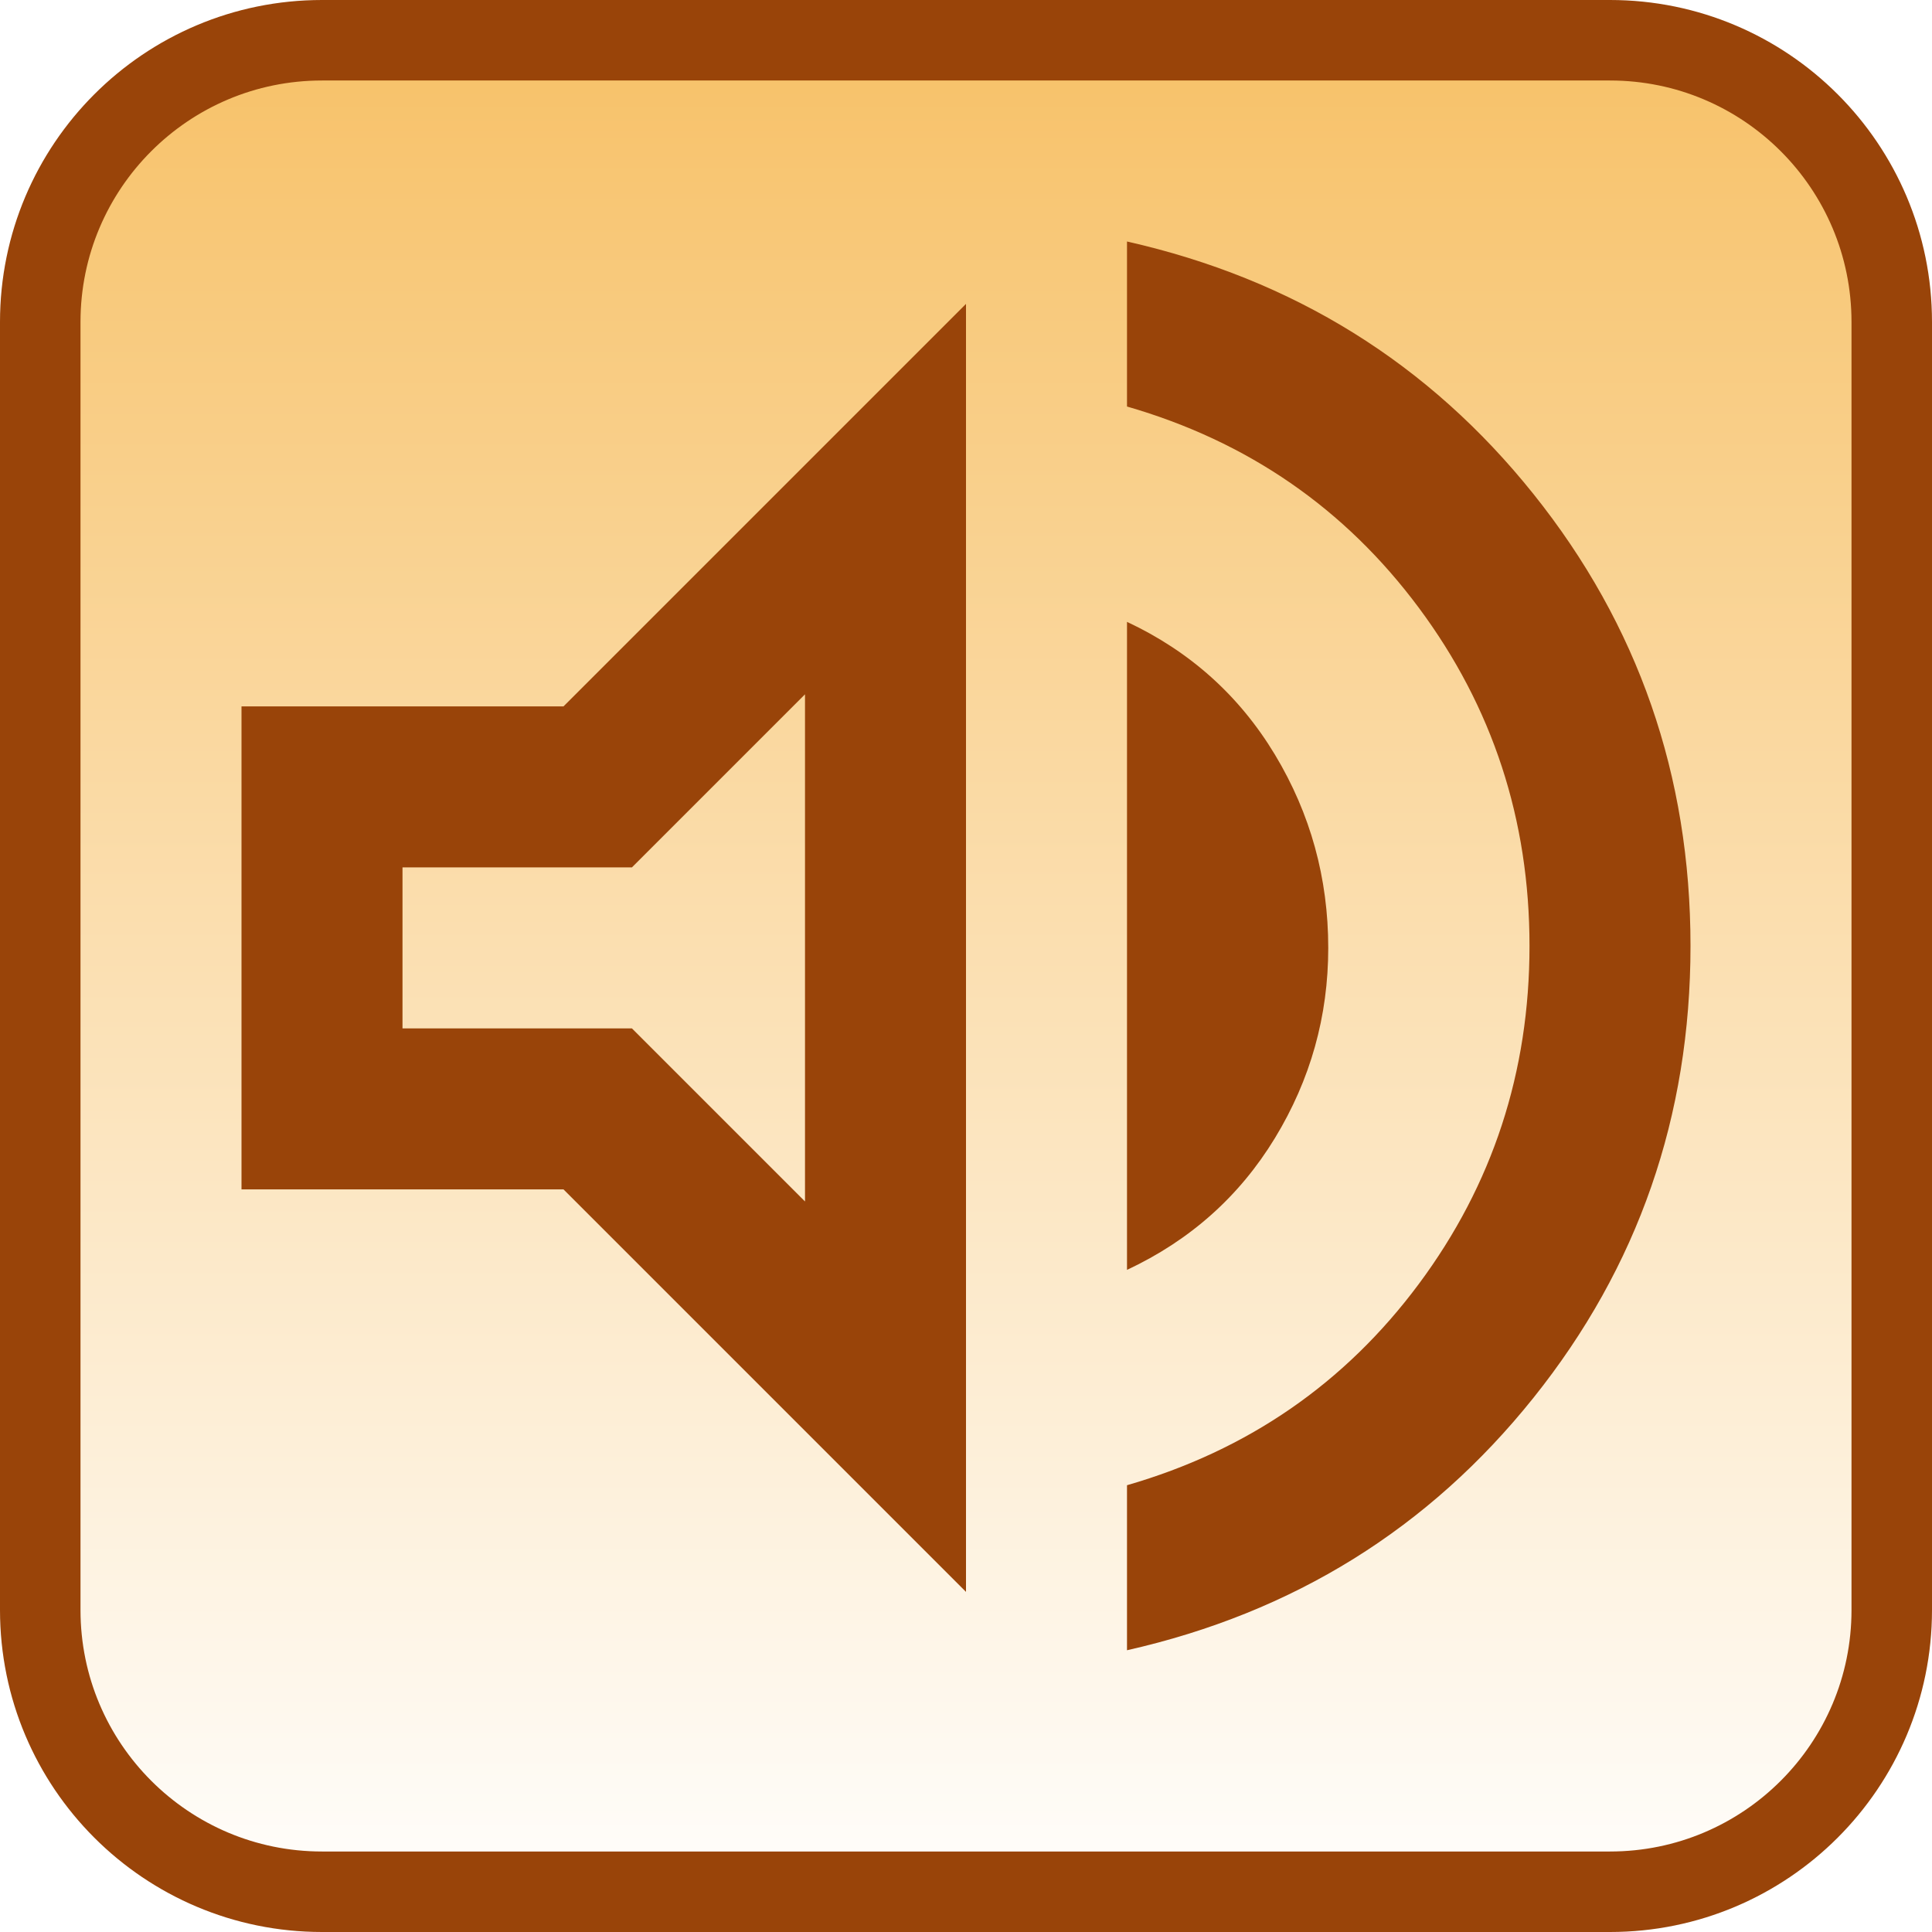
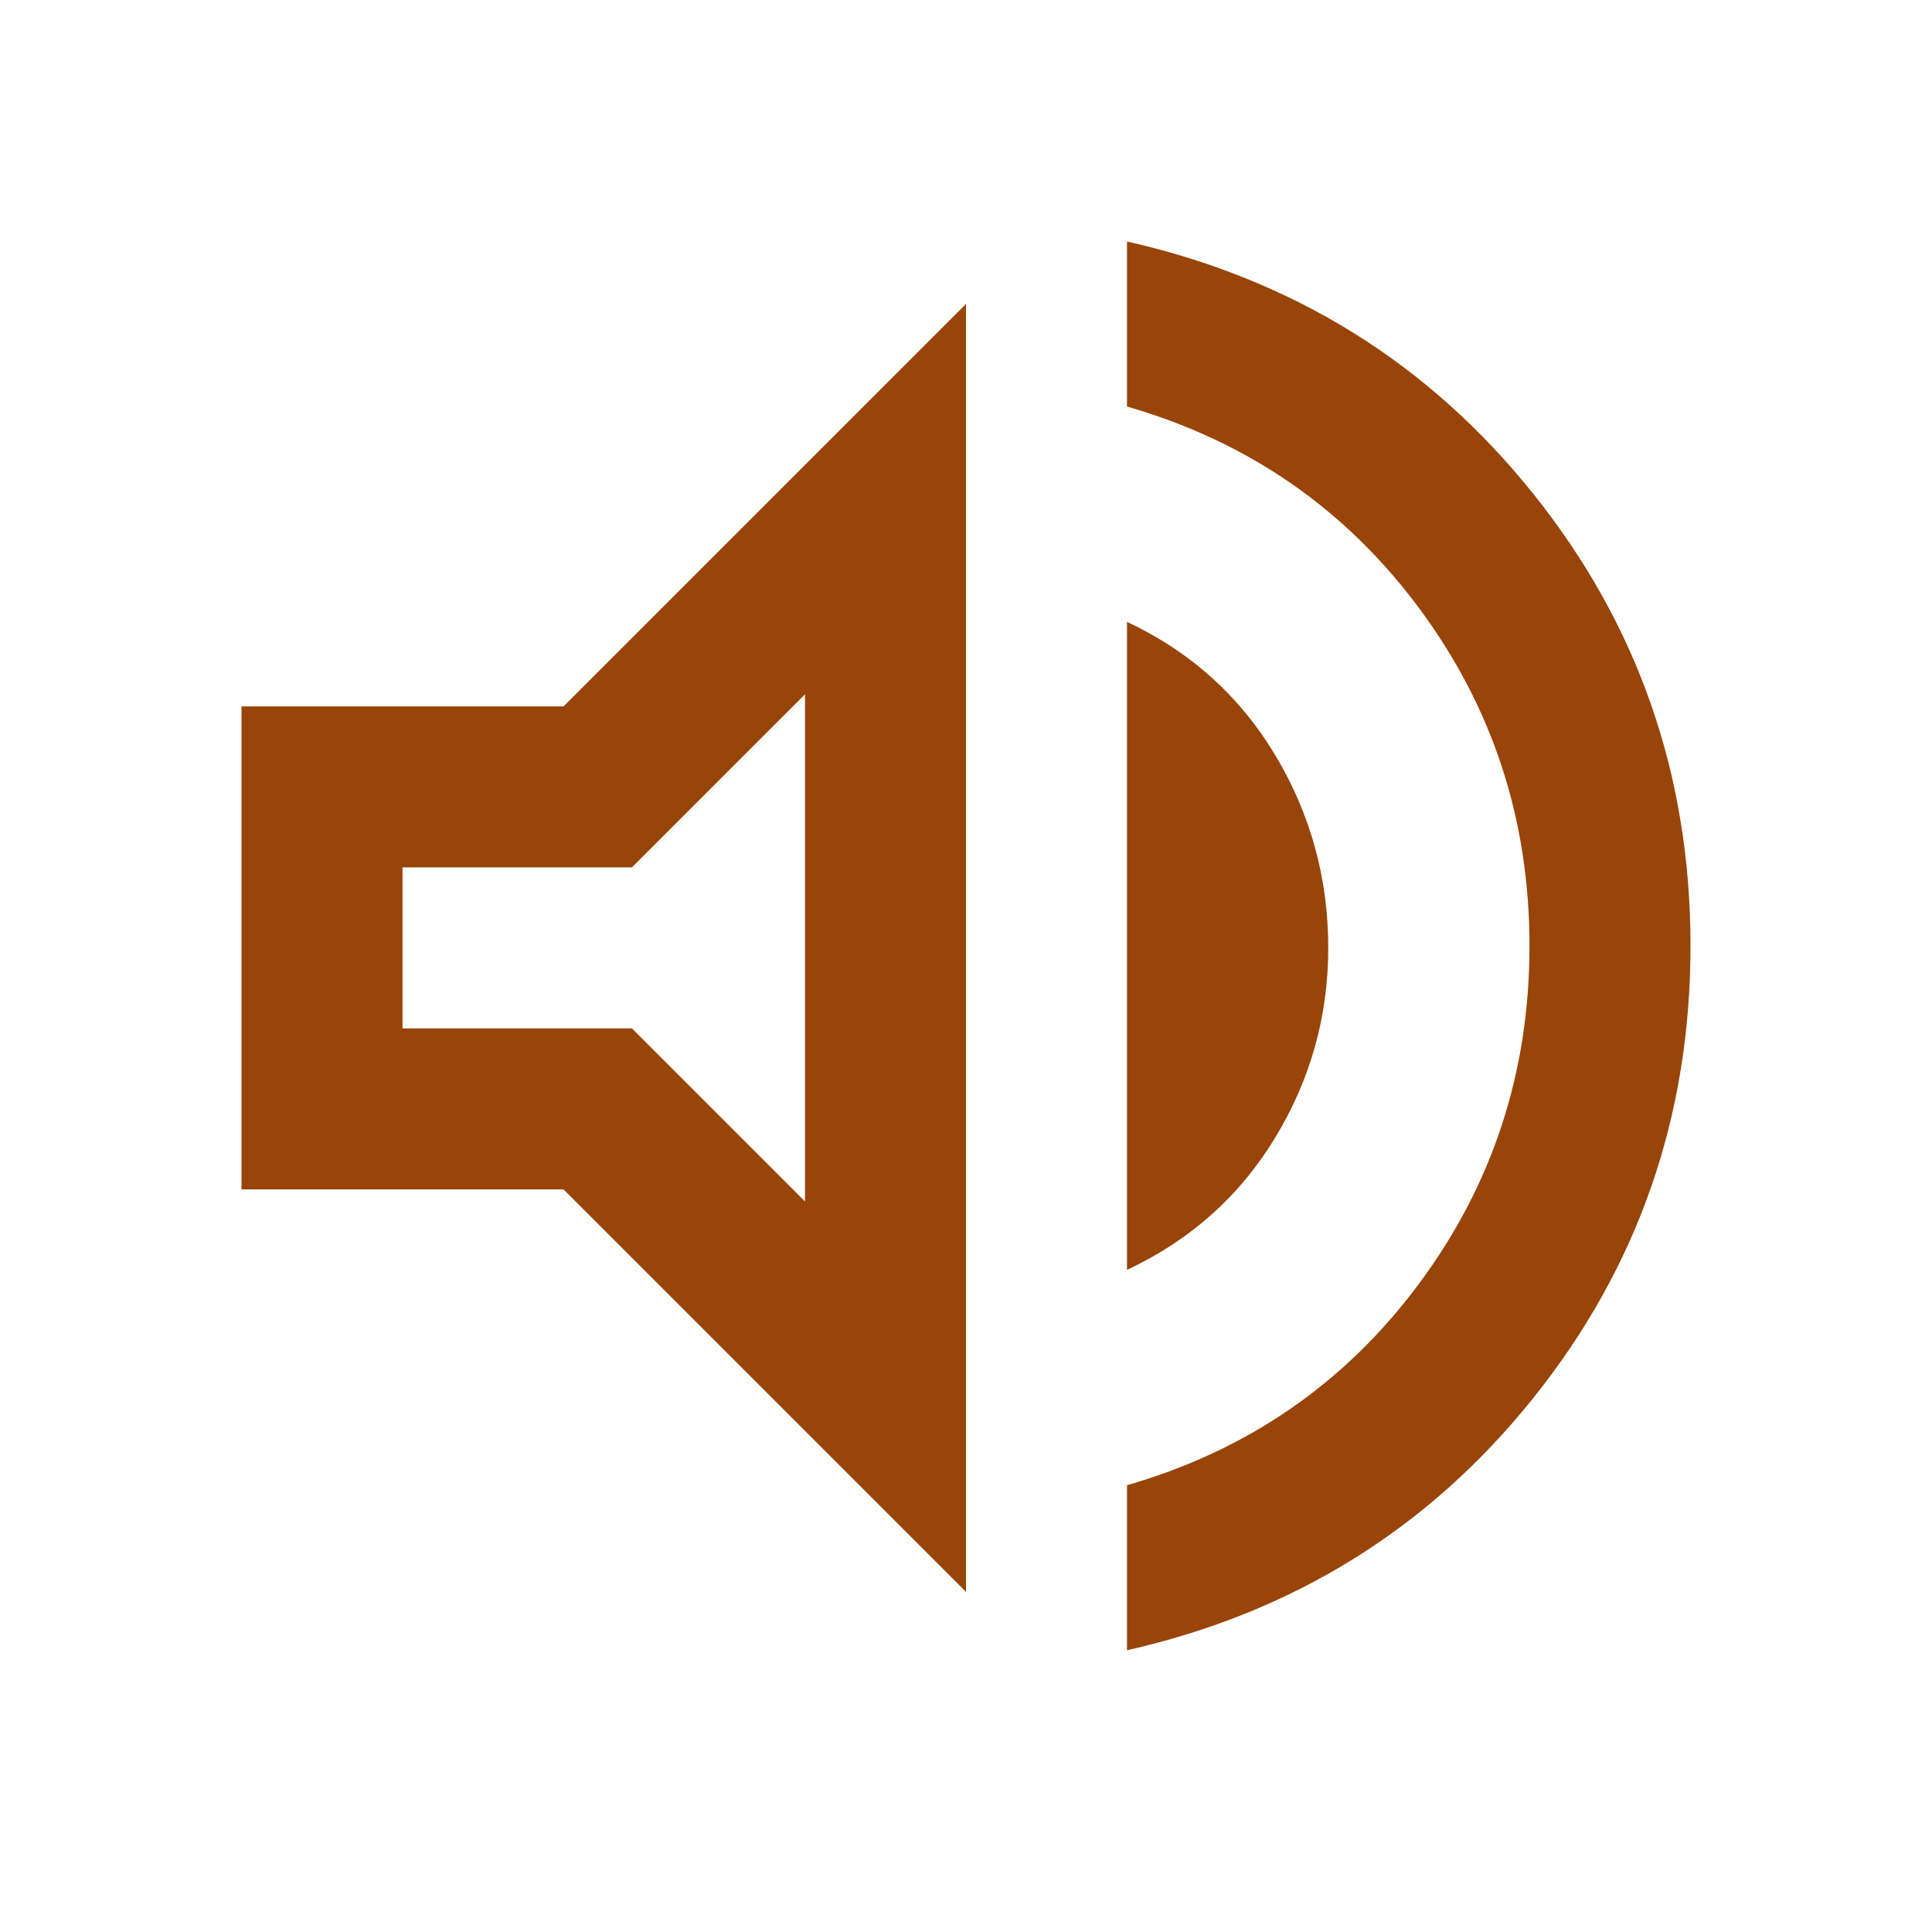
<svg xmlns="http://www.w3.org/2000/svg" width="24" height="24" viewBox="0 0 24 24" fill="none">
-   <rect x="0.5" y="0.5" width="23" height="23" rx="3.5" fill="url(#paint0_linear_893_9)" />
  <path d="M14 20.5V18.45C15.5 18.017 16.708 17.183 17.625 15.95C18.542 14.717 19 13.317 19 11.75C19 10.183 18.542 8.783 17.625 7.55C16.708 6.317 15.5 5.483 14 5.05V3C16.067 3.467 17.75 4.513 19.05 6.138C20.35 7.763 21 9.633 21 11.75C21 13.867 20.35 15.738 19.05 17.363C17.75 18.988 16.067 20.033 14 20.5ZM3 14.775V8.775H7L12 3.775V19.775L7 14.775H3ZM14 15.775V7.725C14.783 8.092 15.396 8.642 15.838 9.375C16.279 10.108 16.5 10.908 16.5 11.775C16.5 12.625 16.279 13.412 15.838 14.137C15.396 14.863 14.783 15.408 14 15.775ZM10 8.625L7.85 10.775H5V12.775H7.85L10 14.925V8.625Z" fill="#994409" />
-   <rect x="0.5" y="0.5" width="23" height="23" rx="3.5" stroke="#994409" />
-   <defs>
-     <linearGradient id="paint0_linear_893_9" x1="12" y1="0" x2="12" y2="24" gradientUnits="userSpaceOnUse">
-       <stop stop-color="#F7C065" />
-       <stop offset="1" stop-color="white" />
-     </linearGradient>
-   </defs>
</svg>
